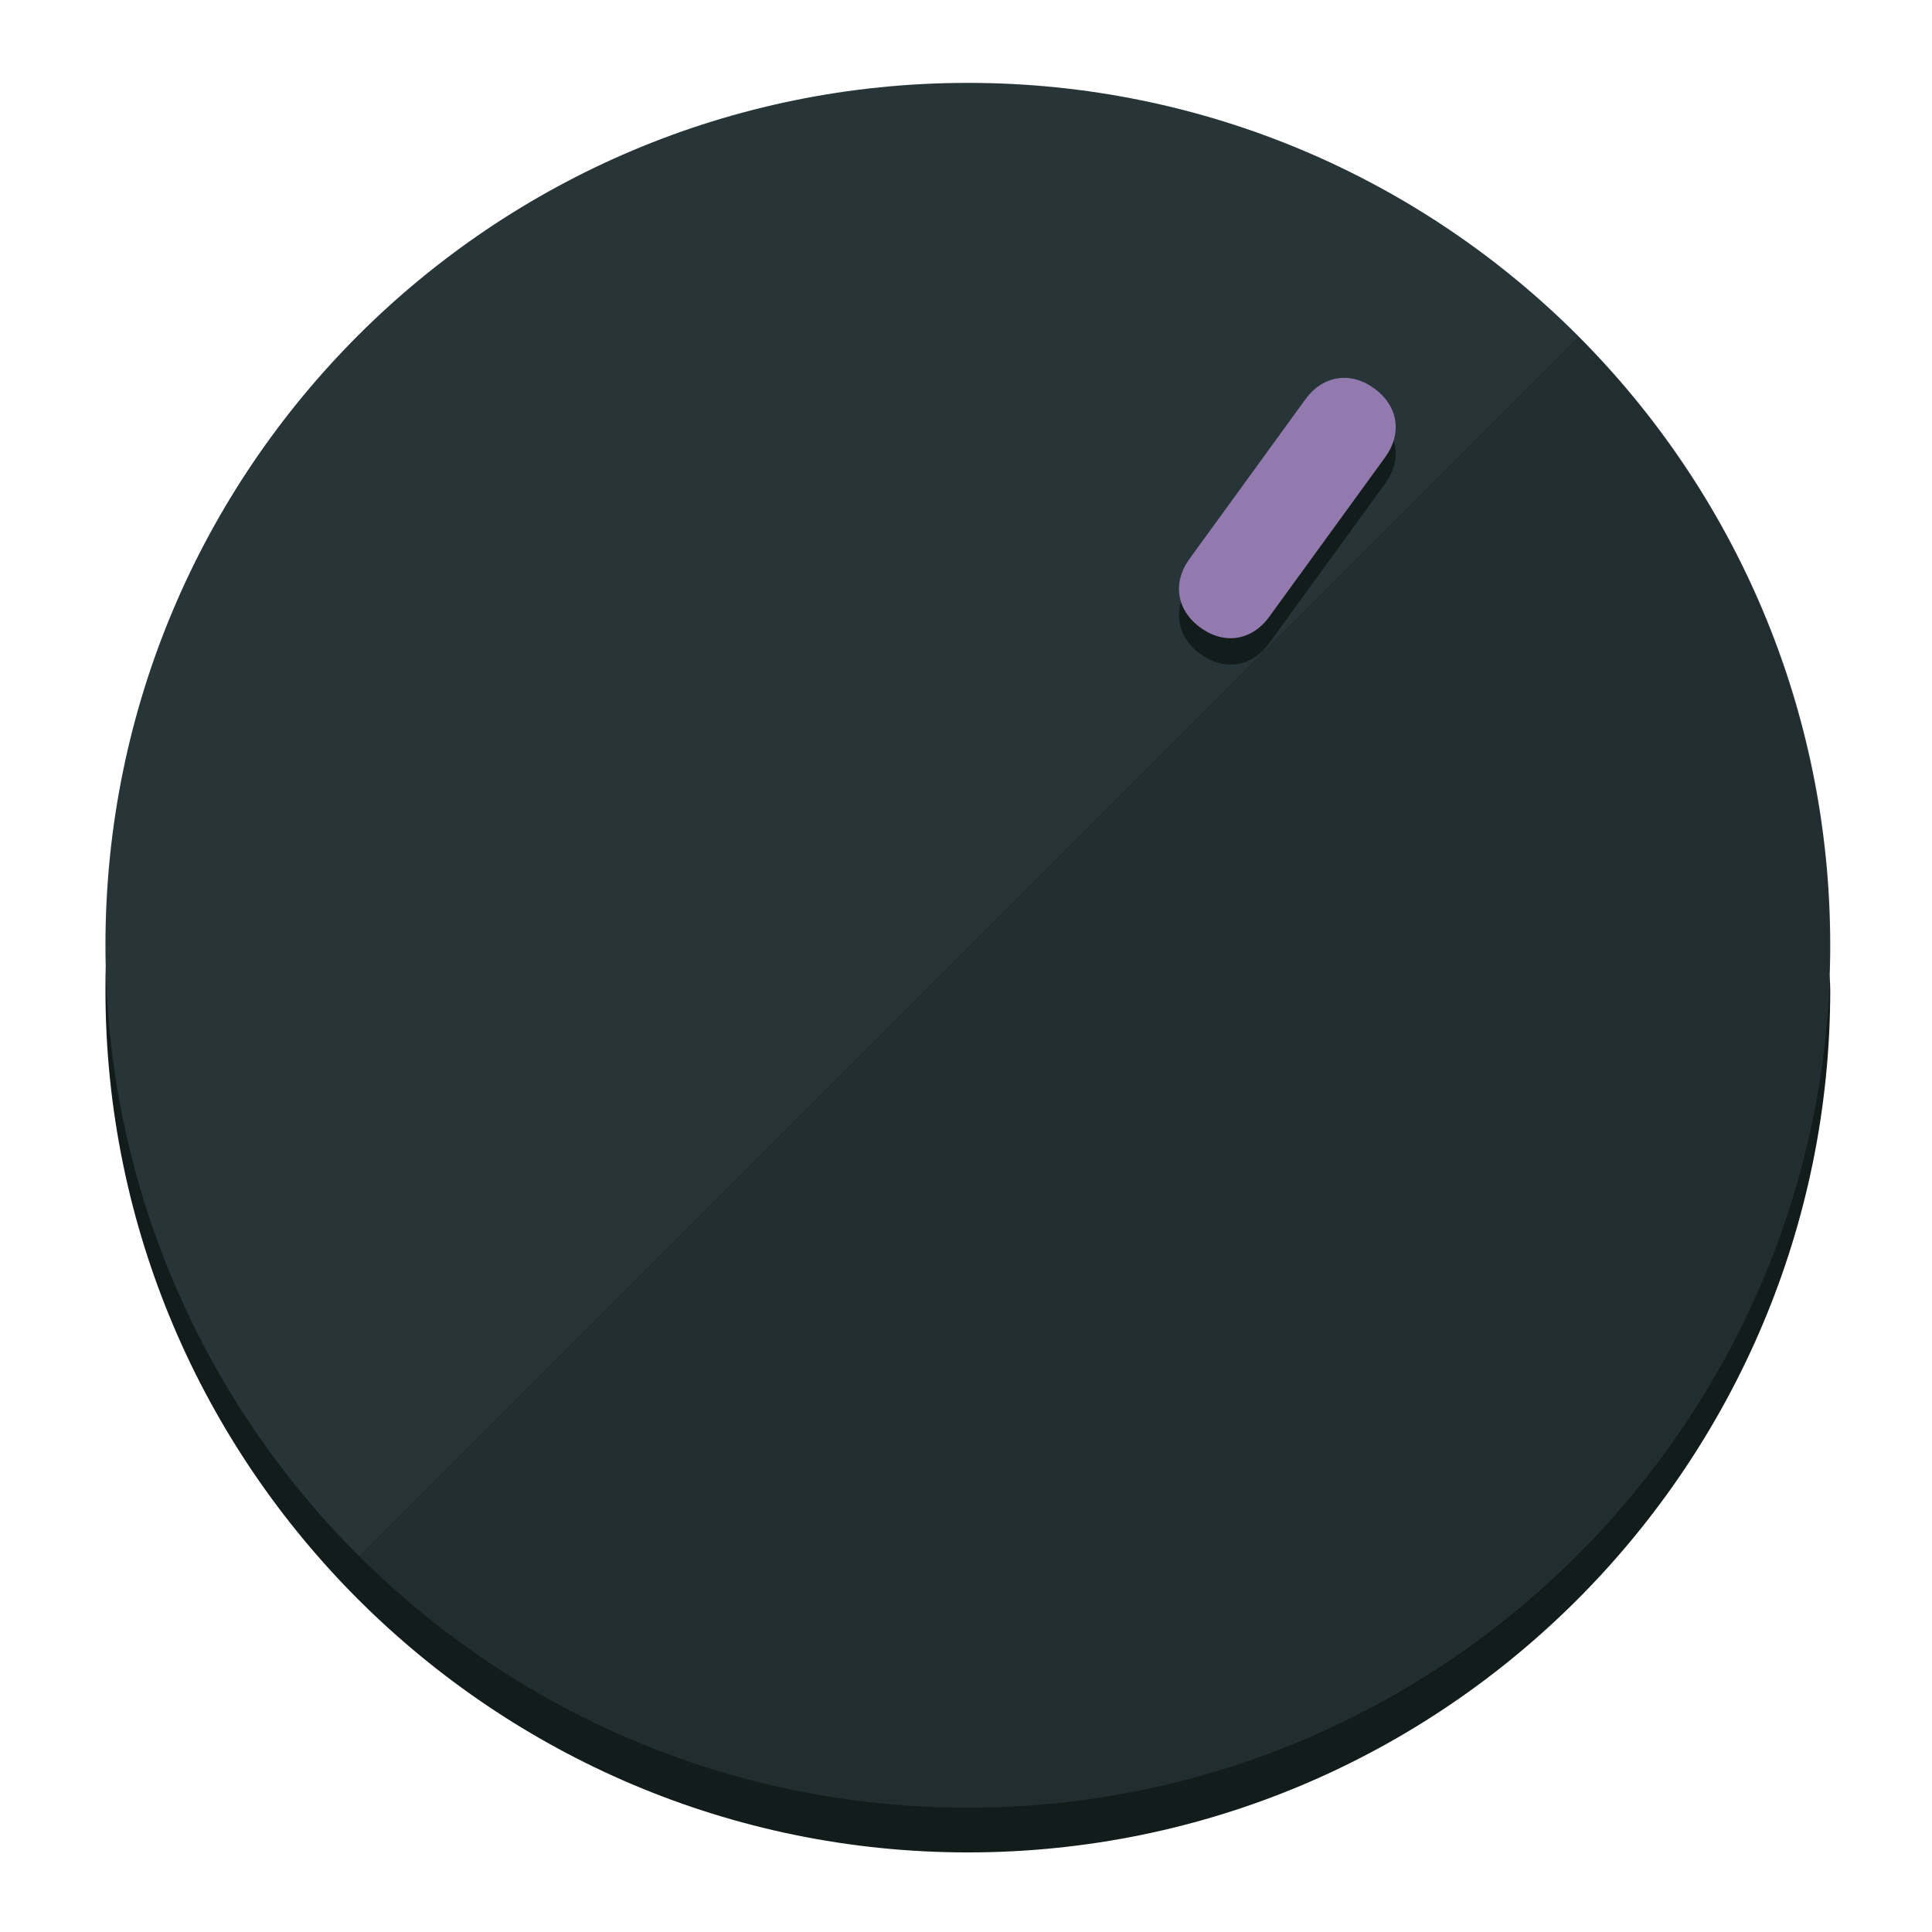
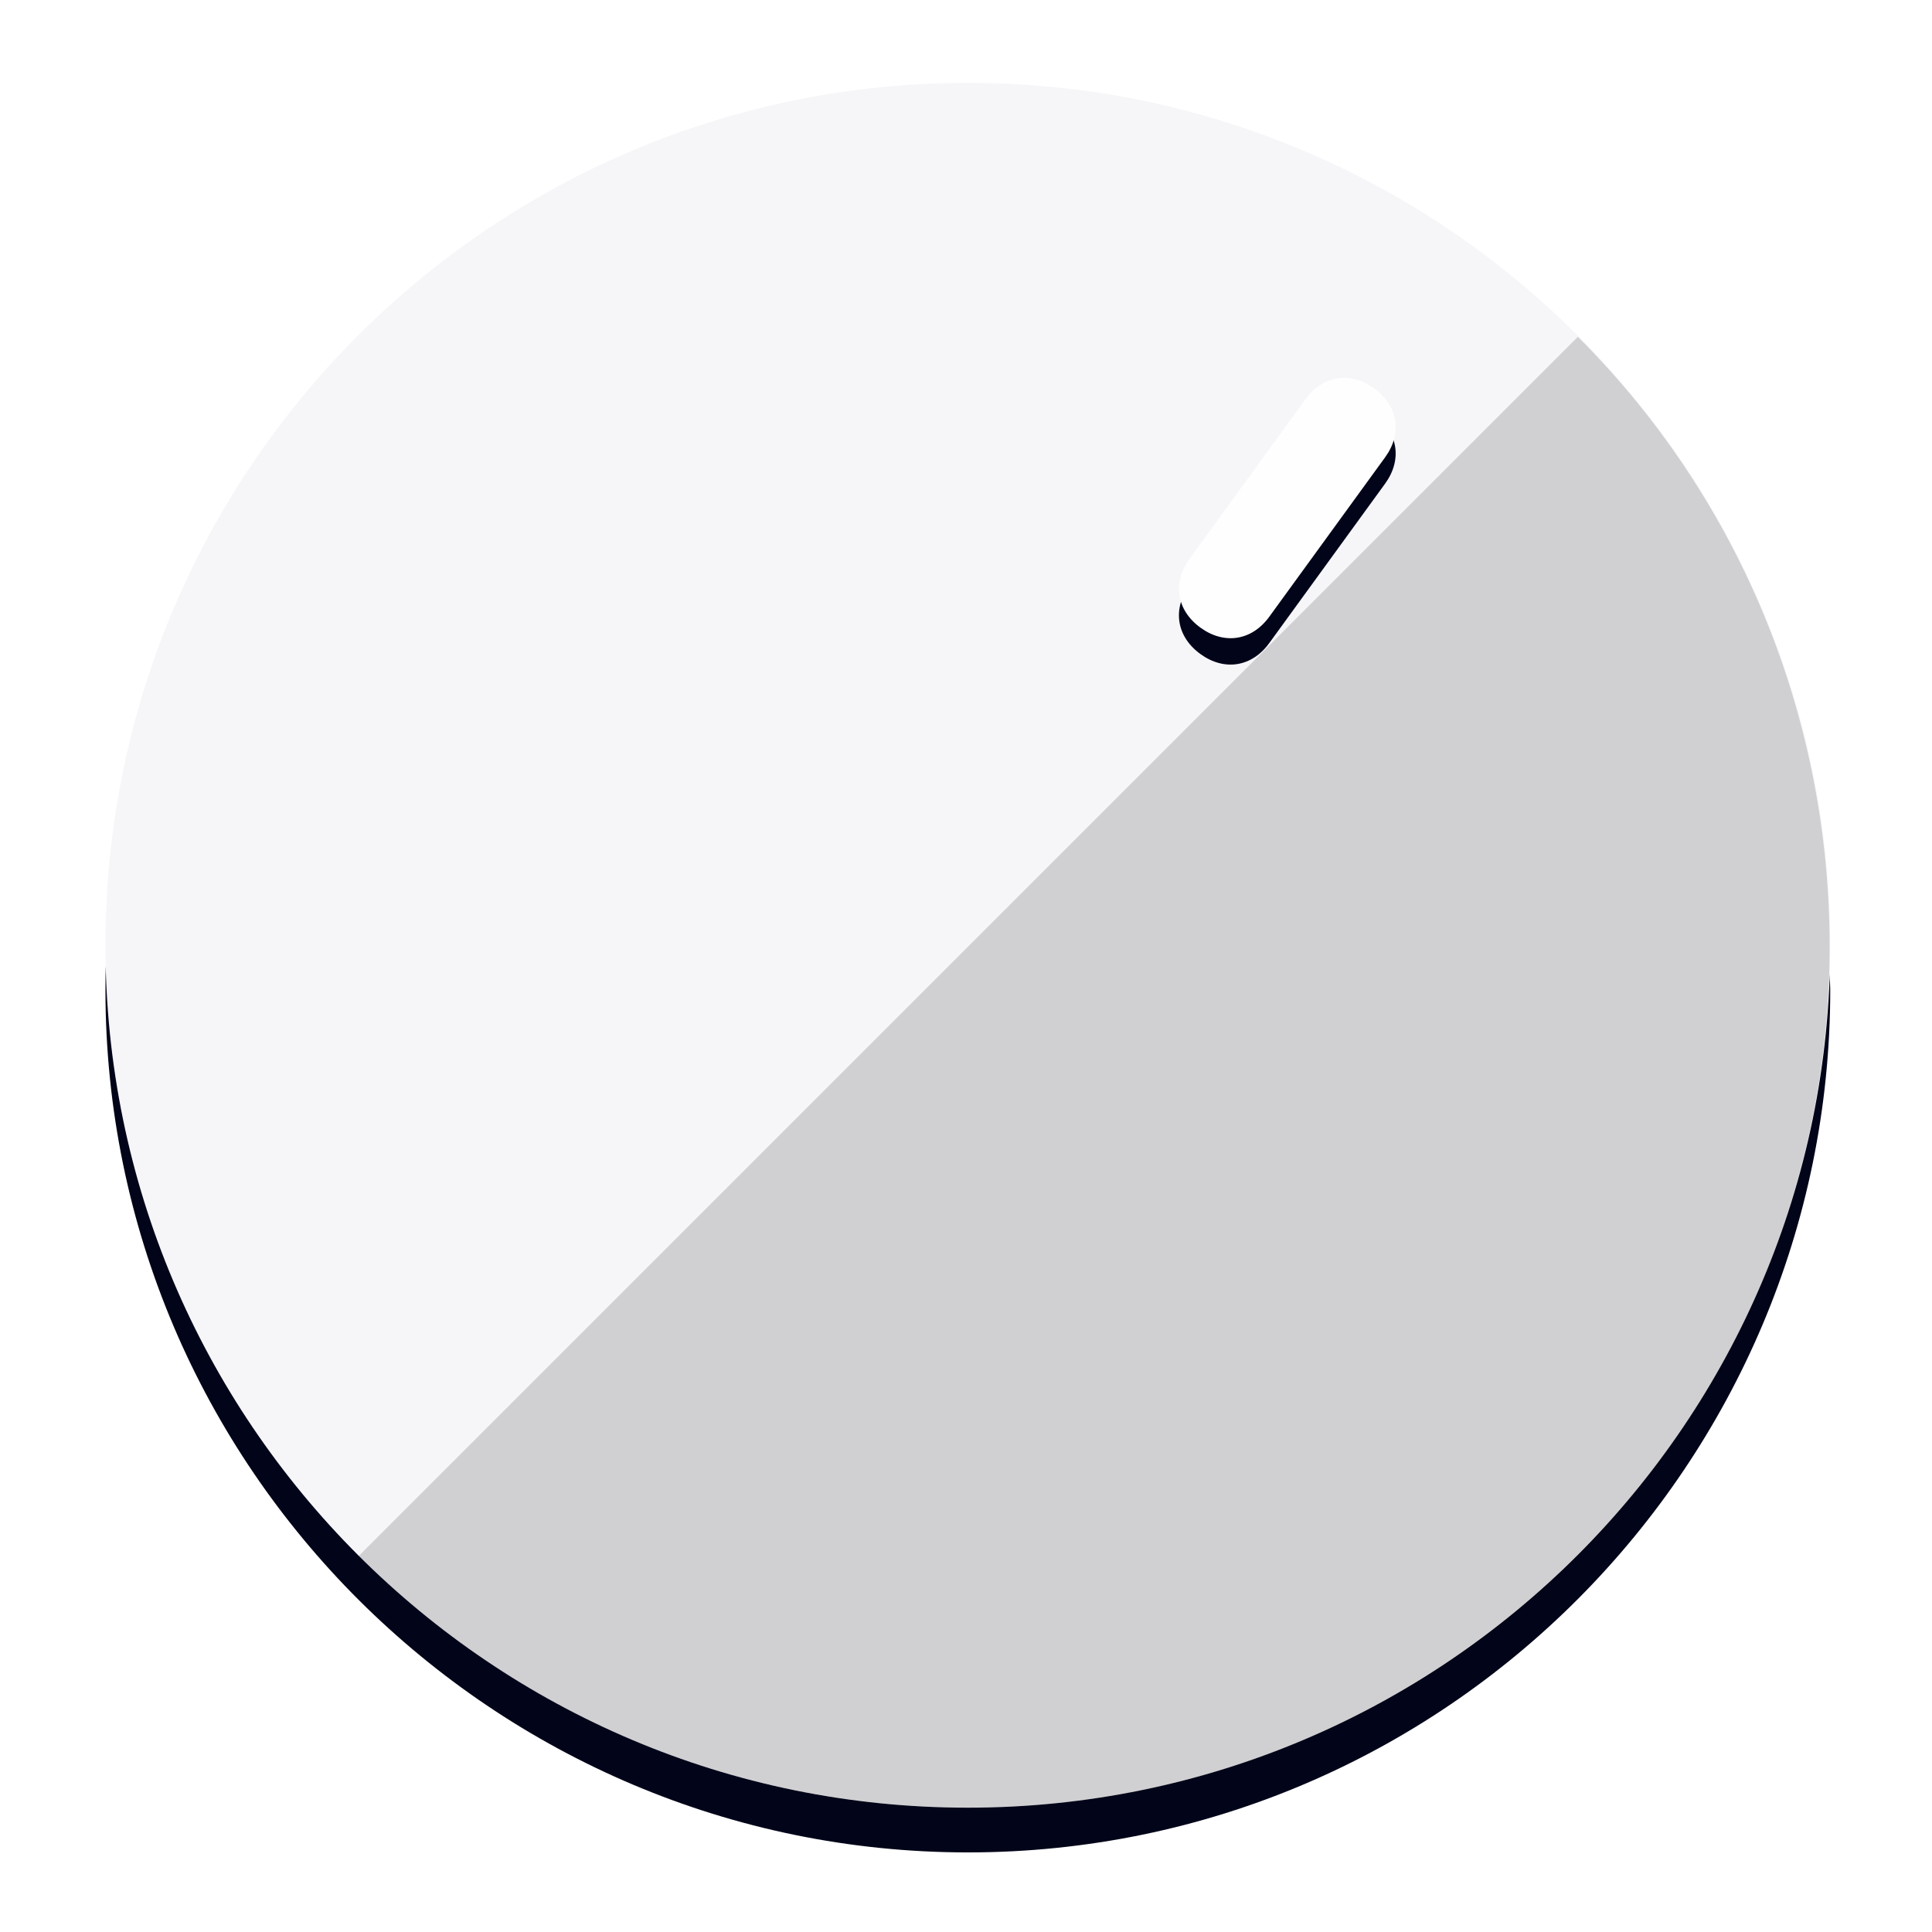
<svg xmlns="http://www.w3.org/2000/svg" height="120px" width="120px" version="1.1" id="Layer_1" viewBox="0 0 496.8 496.8" xml:space="preserve">
  <defs id="defs23" />
  <g id="g3158">
-     <path style="display:inline;fill:#121c1b;fill-opacity:1;stroke-width:1.584" d="m 248.875,445.92 c 116.582,0 212.89,-91.238 220.493,-205.286 0,5.069 1.267,8.87 1.267,13.939 0,121.651 -98.842,221.76 -221.76,221.76 -121.651,0 -221.76,-98.842 -221.76,-221.76 0,-5.069 0,-8.87 1.267,-13.939 7.603,114.048 103.91,205.286 220.493,205.286 z" id="path8" />
-     <circle style="display:inline;fill:#283538;fill-opacity:1;stroke-width:1.584" cx="248.875" cy="243.071" r="221.76" id="circle12" />
+     <path style="display:inline;fill:#020519;fill-opacity:1;stroke-width:1.584" d="m 248.875,445.92 c 116.582,0 212.89,-91.238 220.493,-205.286 0,5.069 1.267,8.87 1.267,13.939 0,121.651 -98.842,221.76 -221.76,221.76 -121.651,0 -221.76,-98.842 -221.76,-221.76 0,-5.069 0,-8.87 1.267,-13.939 7.603,114.048 103.91,205.286 220.493,205.286 z" id="path8" />
+     <circle style="display:inline;fill:#F6F6F9;fill-opacity:1;stroke-width:1.584" cx="248.875" cy="243.071" r="221.76" id="circle12" />
    <path style="display:inline;fill:#000000;fill-opacity:0.154;stroke-width:1.587" d="m 405.744,86.606 c 86.308,86.308 86.308,227.193 0,313.5 -86.308,86.308 -227.193,86.308 -313.5,0" id="path14" />
  </g>
  <g id="g3198">
    <circle style="display:none;fill:#000000;fill-opacity:0;stroke-width:1.584" cx="344.188" cy="51.017" r="221.76" id="circle12-3" transform="rotate(36)" />
-     <path style="display:inline;fill:#121c1b;fill-opacity:1;stroke-width:1.584" d="m 326.375,165.375 c -4.469,6.151 -11.549,7.272 -17.7,2.803 v 0 c -6.151,-4.469 -7.273,-11.549 -2.803,-17.7 l 29.794,-41.007 c 4.469,-6.151 11.549,-7.272 17.7,-2.803 v 0 c 6.151,4.469 7.272,11.549 2.803,17.7 z" id="path3789" />
-     <path style="display:inline;fill:#927AAE;stroke-width:1.584" d="m 326.385,158.59 c -4.469,6.151 -11.549,7.272 -17.7,2.803 v 0 c -6.151,-4.469 -7.272,-11.549 -2.803,-17.7 l 29.794,-41.007 c 4.469,-6.151 11.549,-7.273 17.7,-2.803 v 0 c 6.151,4.469 7.272,11.549 2.803,17.7 z" id="path915" />
+     <path style="display:inline;fill:#020519;fill-opacity:1;stroke-width:1.584" d="m 326.375,165.375 c -4.469,6.151 -11.549,7.272 -17.7,2.803 v 0 c -6.151,-4.469 -7.273,-11.549 -2.803,-17.7 l 29.794,-41.007 c 4.469,-6.151 11.549,-7.272 17.7,-2.803 v 0 c 6.151,4.469 7.272,11.549 2.803,17.7 z" id="path3789" />
+     <path style="display:inline;fill:#FEFEFE;stroke-width:1.584" d="m 326.385,158.59 c -4.469,6.151 -11.549,7.272 -17.7,2.803 v 0 c -6.151,-4.469 -7.272,-11.549 -2.803,-17.7 l 29.794,-41.007 c 4.469,-6.151 11.549,-7.273 17.7,-2.803 v 0 c 6.151,4.469 7.272,11.549 2.803,17.7 z" id="path915" />
  </g>
</svg>
